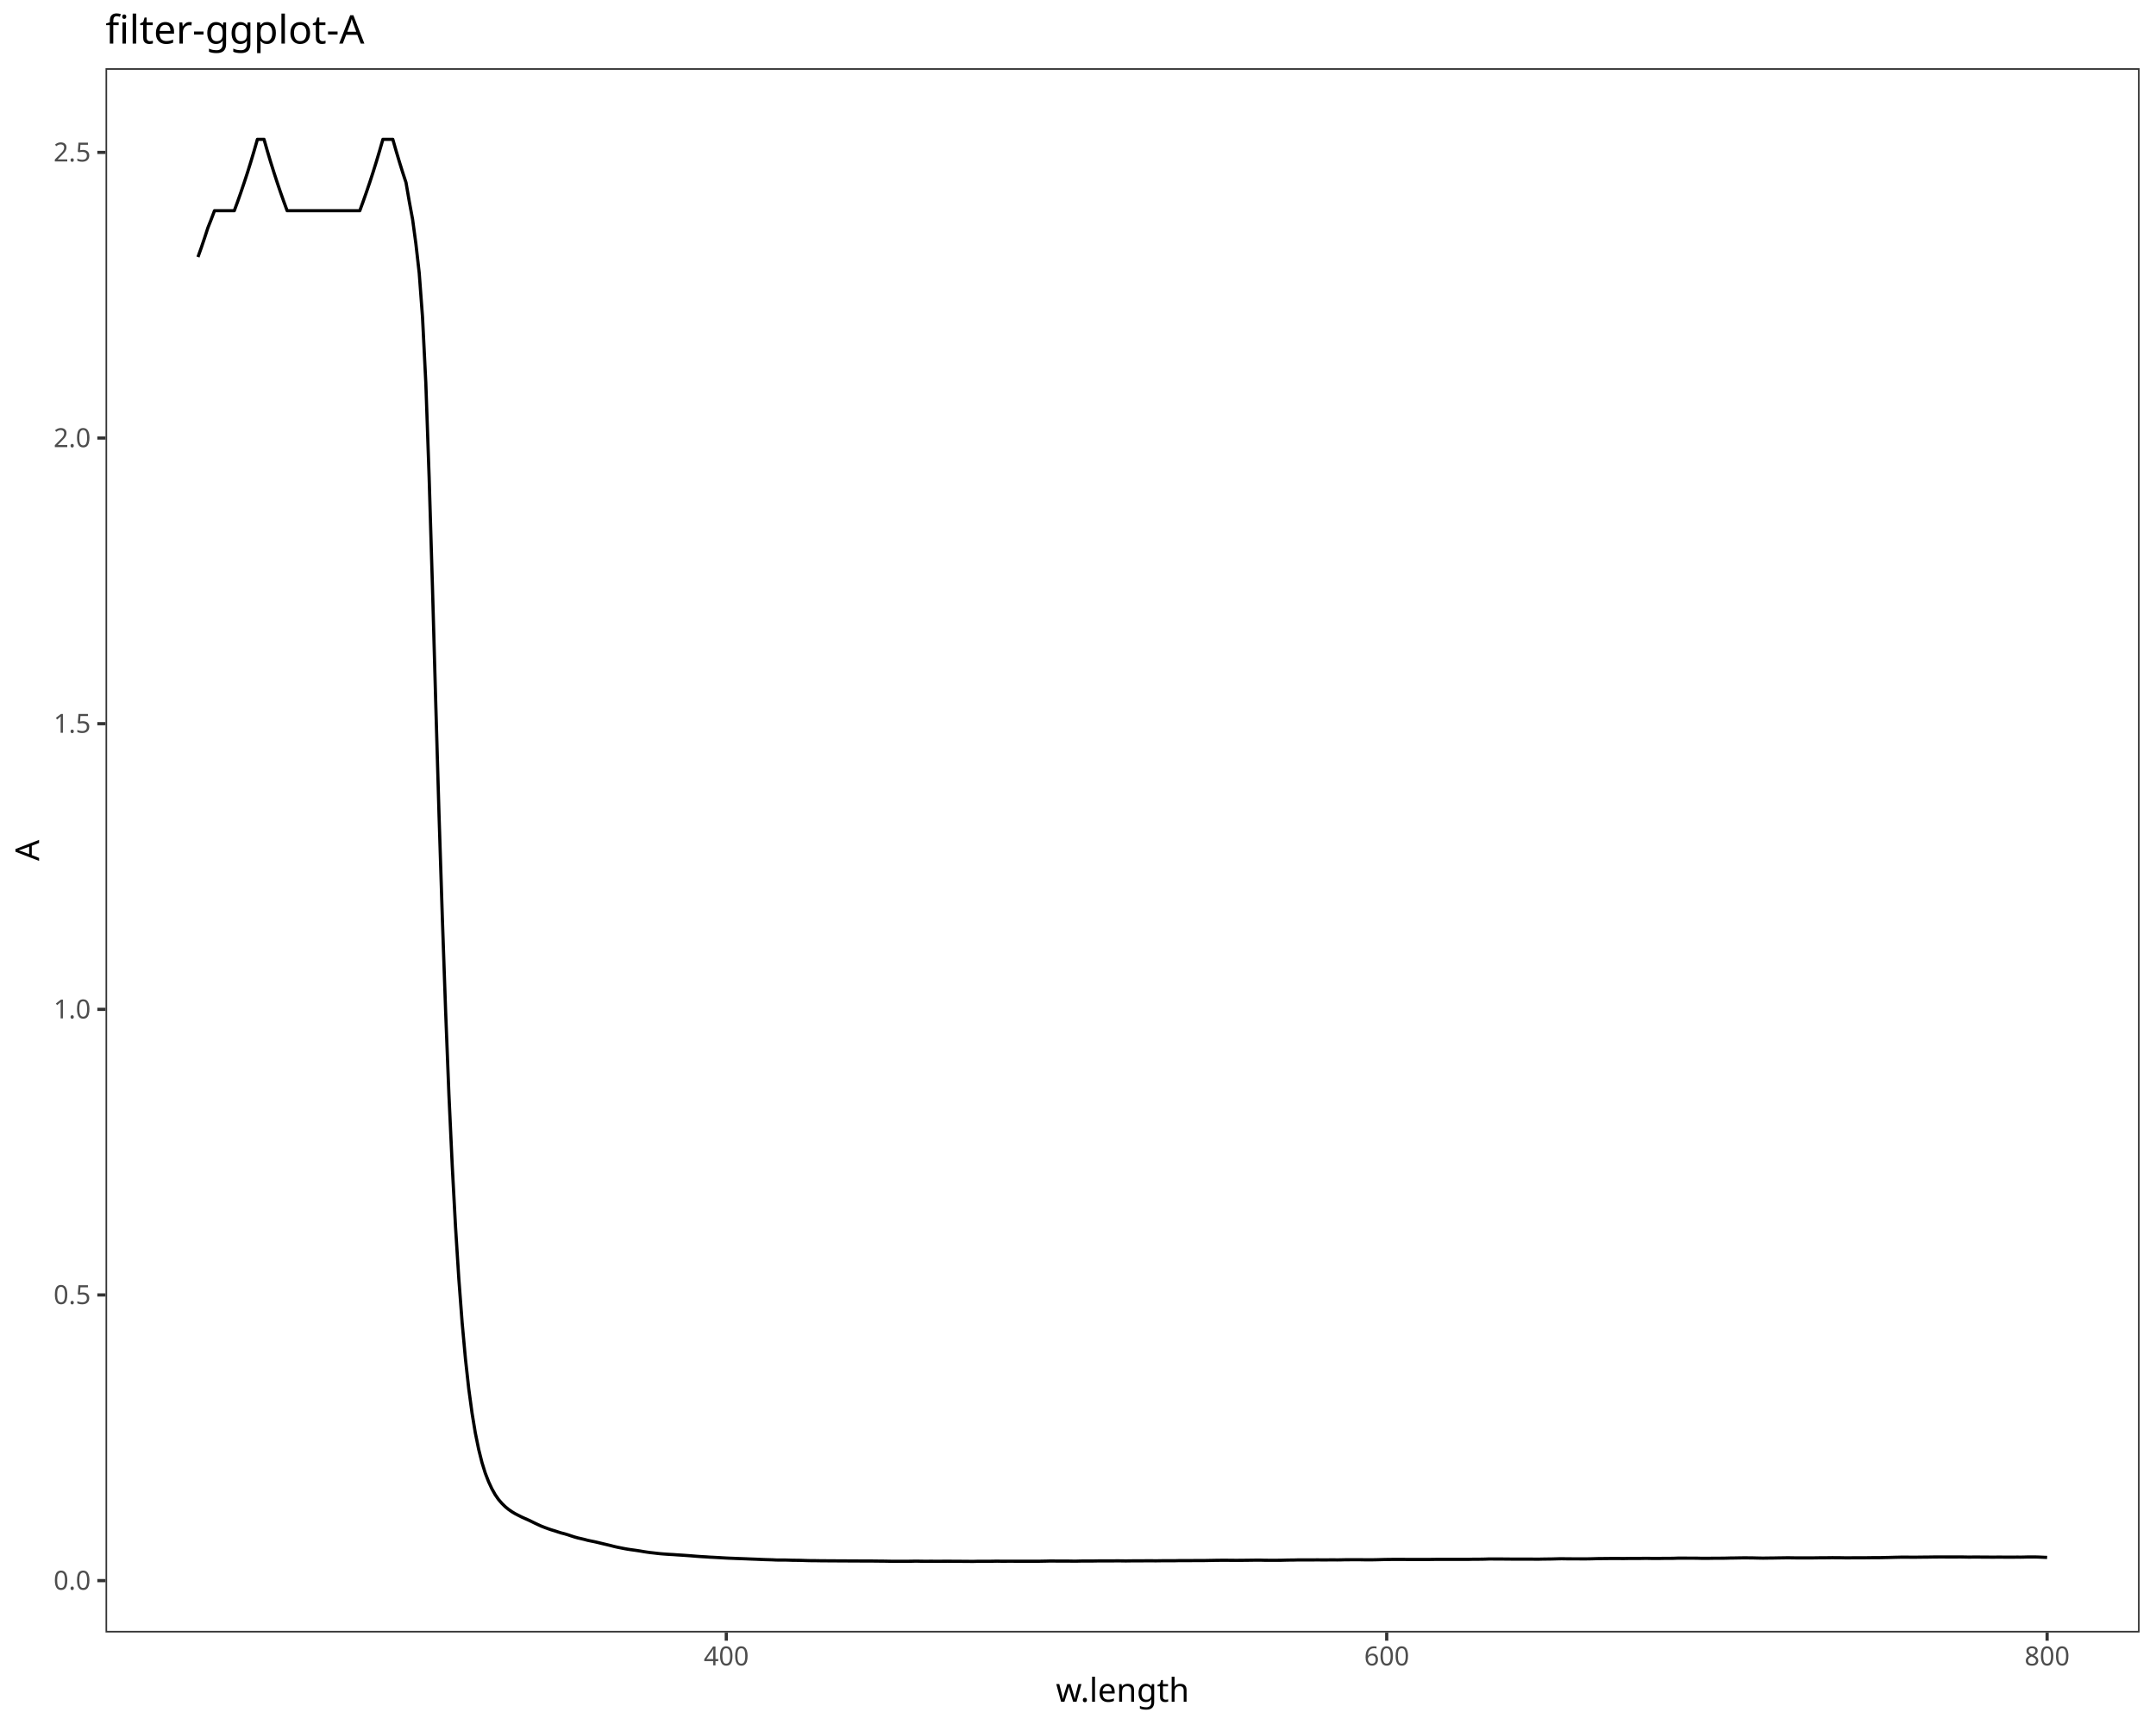
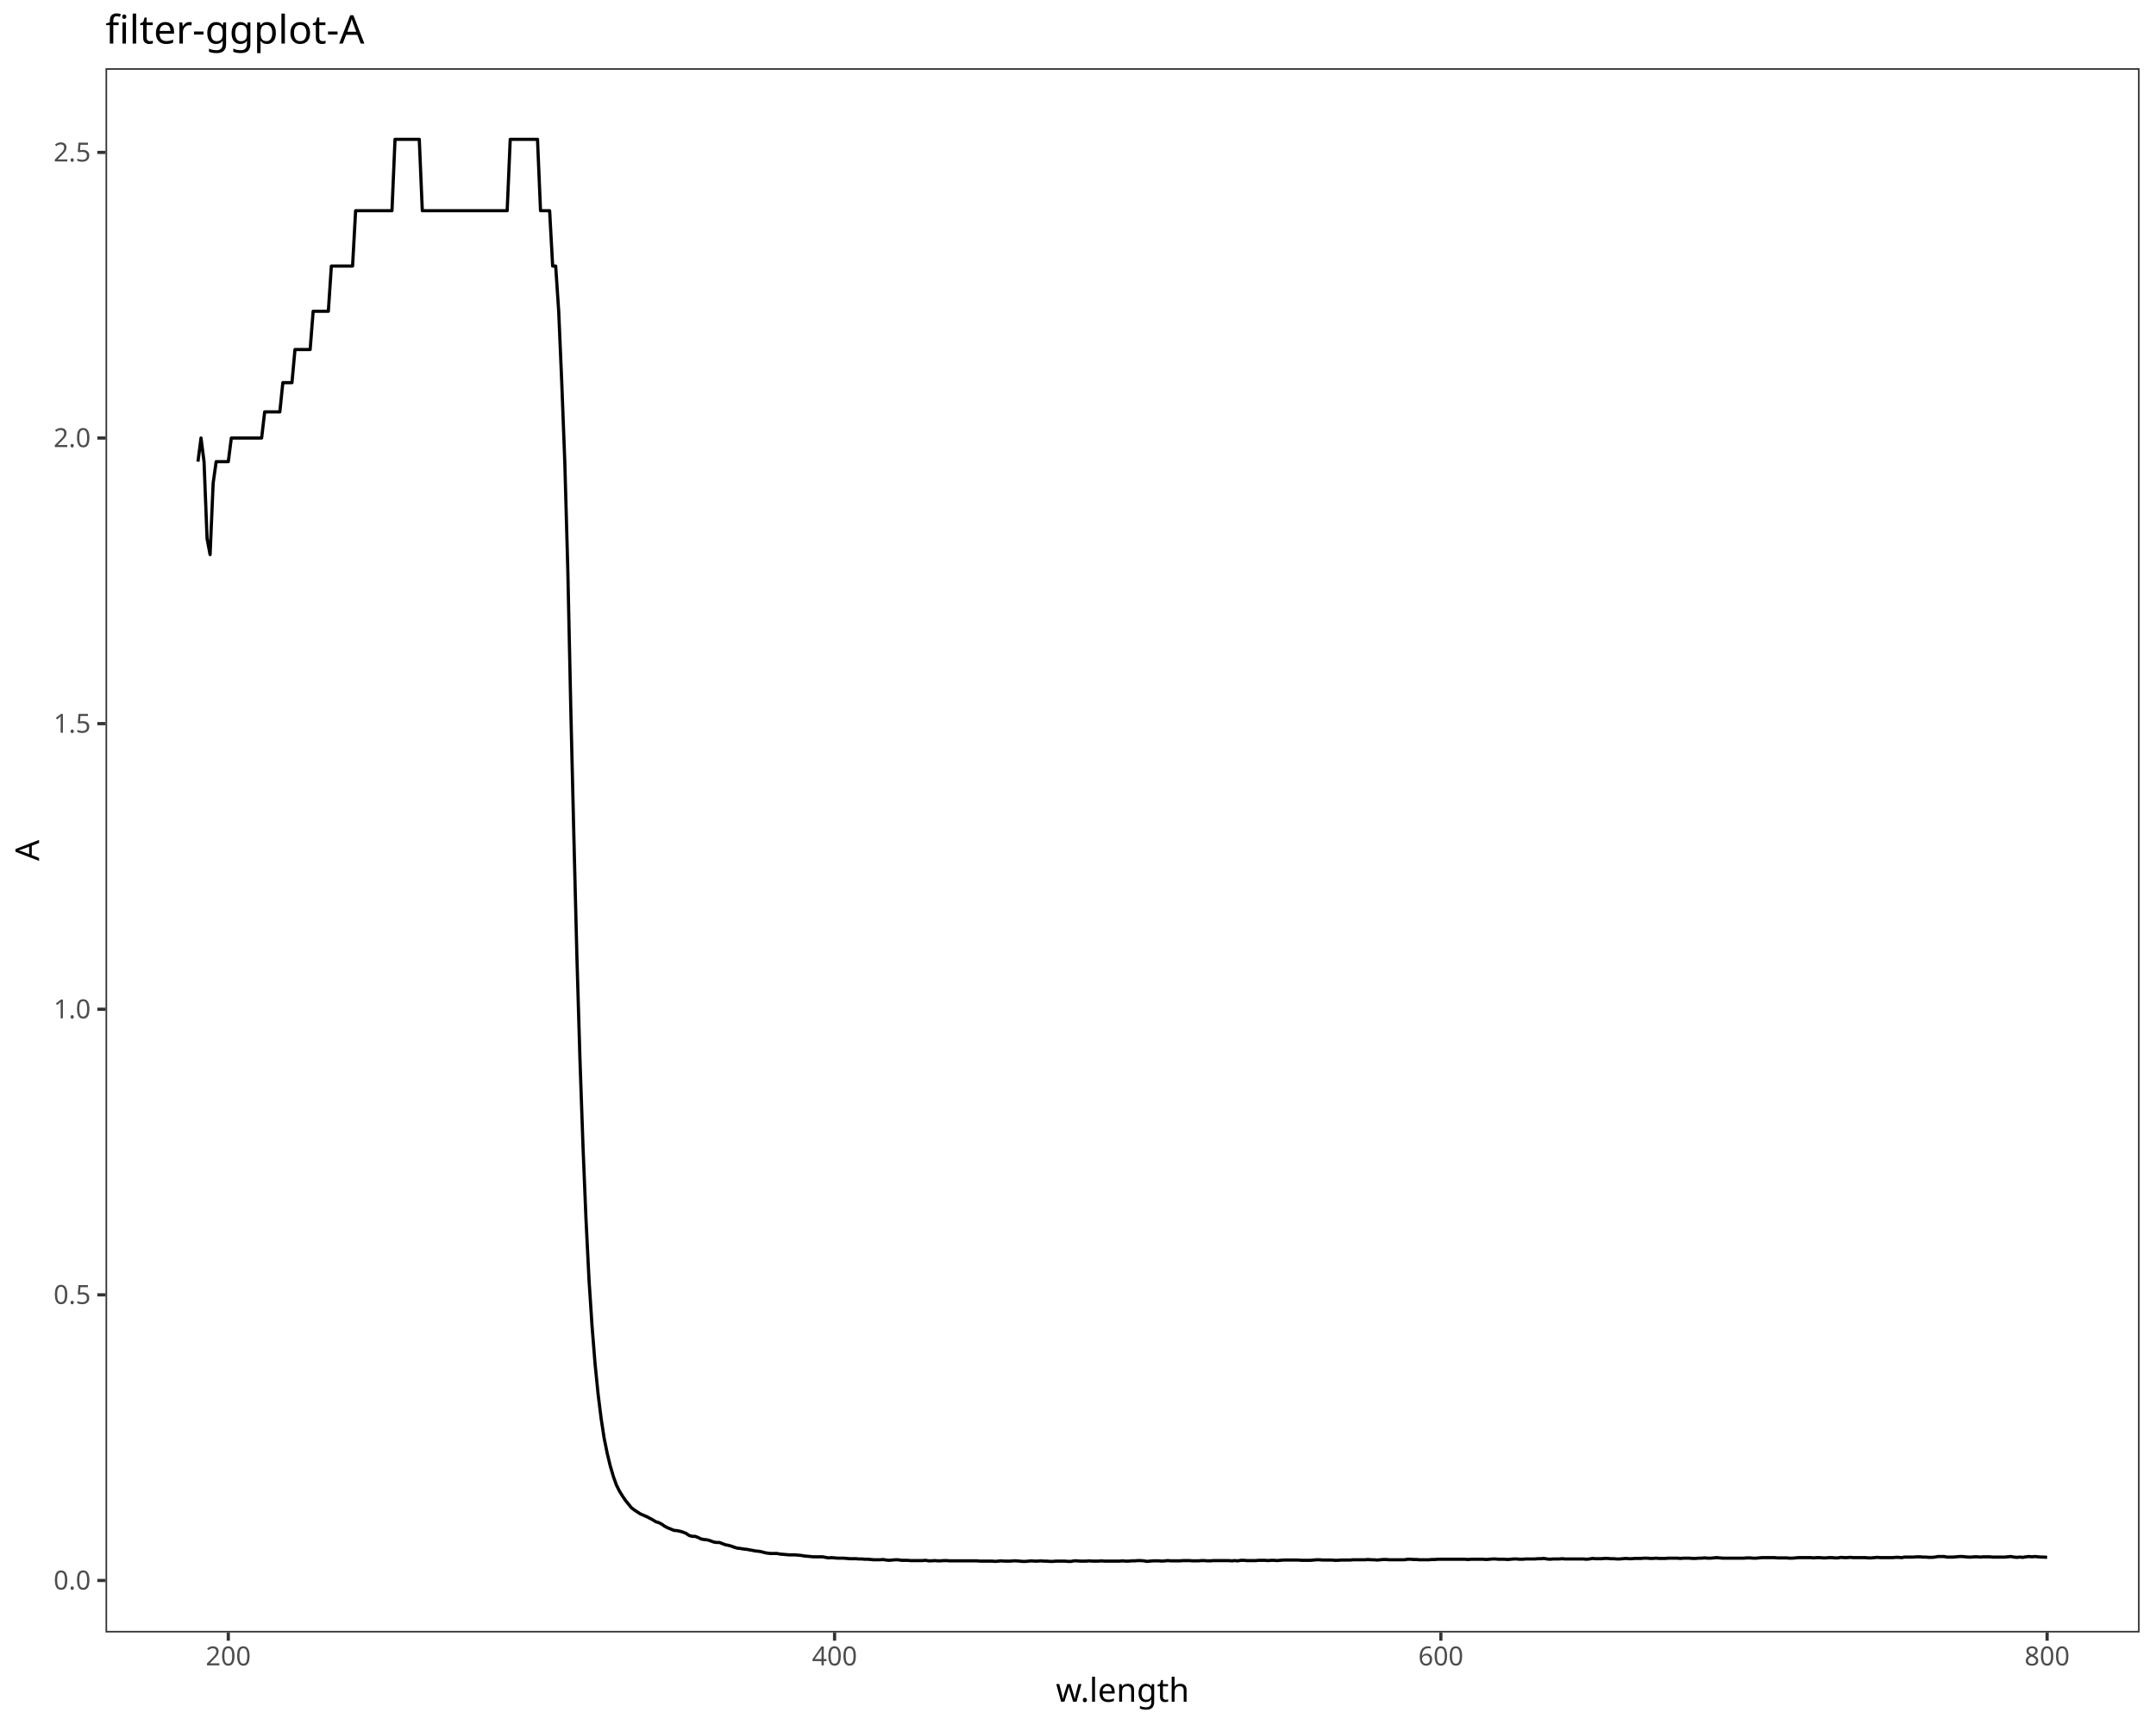
<svg xmlns="http://www.w3.org/2000/svg" class="svglite" data-engine-version="2.0" width="720.00pt" height="576.00pt" viewBox="0 0 720.00 576.00">
  <defs>
    <style type="text/css">
    .svglite line, .svglite polyline, .svglite polygon, .svglite path, .svglite rect, .svglite circle {
      fill: none;
      stroke: #000000;
      stroke-linecap: round;
      stroke-linejoin: round;
      stroke-miterlimit: 10.00;
    }
  </style>
  </defs>
  <rect width="100%" height="100%" style="stroke: none; fill: #FFFFFF;" />
  <defs>
    <clipPath id="cpMC4wMHw3MjAuMDB8MC4wMHw1NzYuMDA=">
      <rect x="0.00" y="0.00" width="720.00" height="576.00" />
    </clipPath>
  </defs>
  <g clip-path="url(#cpMC4wMHw3MjAuMDB8MC4wMHw1NzYuMDA=)">
    <rect x="0.00" y="0.00" width="720.00" height="576.00" style="stroke-width: 1.07; stroke: #FFFFFF; fill: #FFFFFF;" />
  </g>
  <defs>
    <clipPath id="cpMzUuMjR8NzE0LjUyfDIyLjc4fDU0NS4xMQ==">
      <rect x="35.24" y="22.78" width="679.28" height="522.33" />
    </clipPath>
  </defs>
  <g clip-path="url(#cpMzUuMjR8NzE0LjUyfDIyLjc4fDU0NS4xMQ==)">
    <rect x="35.24" y="22.78" width="679.28" height="522.33" style="stroke-width: 1.07; stroke: none; fill: #FFFFFF;" />
-     <polyline points="66.11,85.83 67.22,82.71 68.32,79.46 69.42,76.07 70.53,73.27 71.63,70.36 72.73,70.36 73.83,70.36 74.94,70.36 76.04,70.36 77.14,70.36 78.24,70.36 79.35,67.35 80.45,64.22 81.55,60.97 82.66,57.59 83.76,54.06 84.86,50.38 85.96,46.53 87.07,46.53 88.17,46.53 89.27,50.38 90.37,54.06 91.48,57.59 92.58,60.97 93.68,64.22 94.79,67.35 95.89,70.36 96.99,70.36 98.09,70.36 99.20,70.36 100.30,70.36 101.40,70.36 102.50,70.36 103.61,70.36 104.71,70.36 105.81,70.36 106.92,70.36 108.02,70.36 109.12,70.36 110.22,70.36 111.33,70.36 112.43,70.36 113.53,70.36 114.63,70.36 115.74,70.36 116.84,70.36 117.94,70.36 119.05,70.36 120.15,70.36 121.25,67.35 122.35,64.22 123.46,60.97 124.56,57.59 125.66,54.06 126.76,50.38 127.87,46.53 128.97,46.53 130.07,46.53 131.18,46.53 132.28,50.38 133.38,54.06 134.48,57.59 135.59,60.97 136.69,67.35 137.79,73.27 138.89,81.42 140.00,91.18 141.10,105.90 142.20,127.78 143.31,159.38 144.41,195.62 145.51,234.48 146.61,271.92 147.72,306.46 148.82,337.74 149.92,365.50 151.03,389.33 152.13,409.76 153.23,427.05 154.33,441.62 155.44,453.78 156.54,463.74 157.64,471.84 158.74,478.50 159.85,483.94 160.95,488.34 162.05,491.88 163.16,494.75 164.26,497.12 165.36,499.08 166.46,500.67 167.57,501.96 168.67,503.05 169.77,503.97 170.87,504.74 171.98,505.41 173.08,505.98 174.18,506.54 175.29,507.04 176.39,507.52 177.49,508.05 178.59,508.59 179.70,509.11 180.80,509.61 181.90,510.04 183.00,510.45 184.11,510.83 185.21,511.16 186.31,511.52 187.42,511.87 188.52,512.15 189.62,512.48 190.72,512.85 191.83,513.21 192.93,513.52 194.03,513.77 195.13,514.03 196.24,514.33 197.34,514.56 198.44,514.78 199.55,515.03 200.65,515.30 201.75,515.56 202.85,515.82 203.96,516.09 205.06,516.38 206.16,516.63 207.26,516.85 208.37,517.07 209.47,517.27 210.57,517.44 211.68,517.59 212.78,517.75 213.88,517.92 214.98,518.11 216.09,518.28 217.19,518.43 218.29,518.55 219.39,518.68 220.50,518.80 221.60,518.89 222.70,518.97 223.81,519.04 224.91,519.10 226.01,519.18 227.11,519.25 228.22,519.32 229.32,519.40 230.42,519.48 231.52,519.57 232.63,519.66 233.73,519.74 234.83,519.81 235.94,519.87 237.04,519.95 238.14,520.00 239.24,520.06 240.35,520.12 241.45,520.19 242.55,520.25 243.65,520.30 244.76,520.34 245.86,520.39 246.96,520.43 248.07,520.47 249.17,520.51 250.27,520.56 251.37,520.60 252.48,520.64 253.58,520.69 254.68,520.74 255.78,520.78 256.89,520.81 257.99,520.84 259.09,520.90 260.20,520.92 261.30,520.92 262.40,520.92 263.50,520.95 264.61,520.99 265.71,521.00 266.81,521.01 267.91,521.04 269.02,521.08 270.12,521.11 271.22,521.13 272.33,521.13 273.43,521.15 274.53,521.17 275.63,521.17 276.74,521.18 277.84,521.19 278.94,521.19 280.04,521.20 281.15,521.20 282.25,521.20 283.35,521.22 284.46,521.22 285.56,521.22 286.66,521.23 287.76,521.24 288.87,521.24 289.97,521.24 291.07,521.24 292.17,521.26 293.28,521.27 294.38,521.28 295.48,521.29 296.59,521.31 297.69,521.33 298.79,521.34 299.89,521.33 301.00,521.33 302.10,521.33 303.20,521.33 304.30,521.32 305.41,521.29 306.51,521.29 307.61,521.32 308.72,521.33 309.82,521.33 310.92,521.32 312.02,521.33 313.13,521.34 314.23,521.33 315.33,521.32 316.43,521.31 317.54,521.32 318.64,521.34 319.74,521.34 320.85,521.34 321.95,521.36 323.05,521.36 324.15,521.37 325.26,521.37 326.36,521.34 327.46,521.33 328.56,521.33 329.67,521.33 330.77,521.33 331.87,521.31 332.98,521.29 334.08,521.31 335.18,521.32 336.28,521.31 337.39,521.31 338.49,521.31 339.59,521.32 340.69,521.32 341.80,521.32 342.90,521.32 344.00,521.32 345.11,521.32 346.21,521.32 347.31,521.31 348.41,521.29 349.52,521.27 350.62,521.24 351.72,521.24 352.82,521.26 353.93,521.26 355.03,521.26 356.13,521.26 357.24,521.27 358.34,521.29 359.44,521.29 360.54,521.26 361.65,521.24 362.75,521.24 363.85,521.24 364.95,521.24 366.06,521.22 367.16,521.20 368.26,521.20 369.37,521.20 370.47,521.20 371.57,521.20 372.67,521.19 373.78,521.19 374.88,521.20 375.98,521.22 377.08,521.20 378.19,521.19 379.29,521.18 380.39,521.18 381.50,521.18 382.60,521.17 383.70,521.17 384.80,521.17 385.91,521.18 387.01,521.17 388.11,521.15 389.21,521.15 390.32,521.15 391.42,521.14 392.52,521.14 393.63,521.11 394.73,521.11 395.83,521.11 396.93,521.11 398.04,521.10 399.14,521.09 400.24,521.09 401.34,521.09 402.45,521.08 403.55,521.06 404.65,521.04 405.76,521.02 406.86,521.01 407.96,520.99 409.06,520.99 410.17,521.00 411.27,521.01 412.37,521.02 413.47,521.02 414.58,521.01 415.68,521.00 416.78,520.99 417.89,520.97 418.99,520.96 420.09,520.95 421.19,520.96 422.30,520.99 423.40,521.00 424.50,521.00 425.61,521.00 426.71,521.00 427.81,520.99 428.91,520.96 430.02,520.93 431.12,520.92 432.22,520.91 433.32,520.88 434.43,520.87 435.53,520.87 436.63,520.88 437.74,520.88 438.84,520.87 439.94,520.86 441.04,520.87 442.15,520.87 443.25,520.87 444.35,520.86 445.45,520.86 446.56,520.87 447.66,520.86 448.76,520.83 449.87,520.82 450.97,520.81 452.07,520.81 453.17,520.81 454.28,520.81 455.38,520.83 456.48,520.84 457.58,520.84 458.69,520.83 459.79,520.81 460.89,520.78 462.00,520.75 463.10,520.73 464.20,520.72 465.30,520.70 466.41,520.70 467.51,520.70 468.61,520.70 469.71,520.72 470.82,520.72 471.92,520.72 473.02,520.72 474.13,520.72 475.23,520.72 476.33,520.73 477.43,520.72 478.54,520.70 479.64,520.69 480.74,520.69 481.84,520.69 482.95,520.69 484.05,520.69 485.15,520.69 486.26,520.69 487.36,520.69 488.46,520.69 489.56,520.69 490.67,520.68 491.77,520.65 492.87,520.64 493.97,520.64 495.08,520.63 496.18,520.60 497.28,520.56 498.39,520.56 499.49,520.57 500.59,520.57 501.69,520.57 502.80,520.59 503.90,520.59 505.00,520.61 506.10,520.61 507.21,520.60 508.31,520.60 509.41,520.60 510.52,520.60 511.62,520.61 512.72,520.63 513.82,520.63 514.93,520.60 516.03,520.59 517.13,520.57 518.23,520.56 519.34,520.53 520.44,520.50 521.54,520.48 522.65,520.50 523.75,520.51 524.85,520.52 525.95,520.52 527.06,520.52 528.16,520.53 529.26,520.53 530.36,520.52 531.47,520.50 532.57,520.47 533.67,520.44 534.78,520.43 535.88,520.42 536.98,520.41 538.08,520.39 539.19,520.39 540.29,520.39 541.39,520.41 542.49,520.41 543.60,520.39 544.70,520.38 545.80,520.38 546.91,520.38 548.01,520.37 549.11,520.35 550.21,520.35 551.32,520.37 552.42,520.38 553.52,520.38 554.62,520.37 555.73,520.35 556.83,520.35 557.93,520.35 559.04,520.33 560.14,520.29 561.24,520.28 562.34,520.28 563.45,520.29 564.55,520.29 565.65,520.29 566.75,520.30 567.86,520.33 568.96,520.34 570.06,520.34 571.17,520.33 572.27,520.31 573.37,520.31 574.47,520.31 575.58,520.30 576.68,520.28 577.78,520.25 578.88,520.24 579.99,520.22 581.09,520.20 582.19,520.19 583.30,520.19 584.40,520.20 585.50,520.21 586.60,520.24 587.71,520.26 588.81,520.28 589.91,520.26 591.01,520.25 592.12,520.24 593.22,520.22 594.32,520.20 595.43,520.19 596.53,520.17 597.63,520.17 598.73,520.19 599.84,520.20 600.94,520.20 602.04,520.20 603.14,520.20 604.25,520.21 605.35,520.20 606.45,520.19 607.56,520.17 608.66,520.16 609.76,520.16 610.86,520.15 611.97,520.13 613.07,520.15 614.17,520.15 615.27,520.16 616.38,520.19 617.48,520.19 618.58,520.17 619.69,520.17 620.79,520.17 621.89,520.17 622.99,520.16 624.10,520.15 625.20,520.13 626.30,520.13 627.40,520.13 628.51,520.11 629.61,520.08 630.71,520.06 631.82,520.03 632.92,520.00 634.02,519.98 635.12,519.95 636.23,519.95 637.33,519.96 638.43,519.98 639.53,519.98 640.64,519.96 641.74,519.95 642.84,519.93 643.95,519.93 645.05,519.91 646.15,519.90 647.25,519.89 648.36,519.89 649.46,519.89 650.56,519.90 651.66,519.90 652.77,519.90 653.87,519.89 654.97,519.89 656.08,519.91 657.18,519.93 658.28,519.93 659.38,519.91 660.49,519.91 661.59,519.93 662.69,519.94 663.79,519.94 664.90,519.95 666.00,519.95 667.10,519.94 668.21,519.94 669.31,519.95 670.41,519.95 671.51,519.96 672.62,519.95 673.72,519.94 674.82,519.95 675.92,519.93 677.03,519.90 678.13,519.90 679.23,519.89 680.34,519.91 681.44,519.95 682.54,520.00 683.64,520.04 " style="stroke-width: 1.07; stroke-linecap: butt;" />
+     <polyline points="66.11,154.15 67.13,146.26 68.14,154.15 69.15,179.85 70.16,185.19 71.18,161.36 72.19,154.15 73.20,154.15 74.21,154.15 75.23,154.15 76.24,154.15 77.25,146.26 78.26,146.26 79.28,146.26 80.29,146.26 81.30,146.26 82.31,146.26 83.32,146.26 84.34,146.26 85.35,146.26 86.36,146.26 87.37,146.26 88.39,137.53 89.40,137.53 90.41,137.53 91.42,137.53 92.44,137.53 93.45,137.53 94.46,127.77 95.47,127.77 96.49,127.77 97.50,127.77 98.51,116.71 99.52,116.71 100.53,116.71 101.55,116.71 102.56,116.71 103.57,116.71 104.58,103.94 105.60,103.94 106.61,103.94 107.62,103.94 108.63,103.94 109.65,103.94 110.66,88.84 111.67,88.84 112.68,88.84 113.69,88.84 114.71,88.84 115.72,88.84 116.73,88.84 117.74,88.84 118.76,70.36 119.77,70.36 120.78,70.36 121.79,70.36 122.81,70.36 123.82,70.36 124.83,70.36 125.84,70.36 126.86,70.36 127.87,70.36 128.88,70.36 129.89,70.36 130.90,70.36 131.92,46.53 132.93,46.53 133.94,46.53 134.95,46.53 135.97,46.53 136.98,46.53 137.99,46.53 139.00,46.53 140.02,46.53 141.03,70.36 142.04,70.36 143.05,70.36 144.07,70.36 145.08,70.36 146.09,70.36 147.10,70.36 148.11,70.36 149.13,70.36 150.14,70.36 151.15,70.36 152.16,70.36 153.18,70.36 154.19,70.36 155.20,70.36 156.21,70.36 157.23,70.36 158.24,70.36 159.25,70.36 160.26,70.36 161.27,70.36 162.29,70.36 163.30,70.36 164.31,70.36 165.32,70.36 166.34,70.36 167.35,70.36 168.36,70.36 169.37,70.36 170.39,46.53 171.40,46.53 172.41,46.53 173.42,46.53 174.44,46.53 175.45,46.53 176.46,46.53 177.47,46.53 178.48,46.53 179.50,46.53 180.51,70.36 181.52,70.36 182.53,70.36 183.55,70.36 184.56,88.84 185.57,88.84 186.58,103.94 187.60,127.77 188.61,154.15 189.62,190.22 190.63,237.27 191.65,279.58 192.66,319.54 193.67,353.47 194.68,382.40 195.69,407.07 196.71,427.45 197.72,442.88 198.73,455.48 199.74,465.55 200.76,473.73 201.77,480.30 202.78,485.29 203.79,489.47 204.81,492.94 205.82,495.79 206.83,497.84 207.84,499.48 208.86,500.99 209.87,502.23 210.88,503.47 211.89,504.24 212.90,504.90 213.92,505.55 214.93,505.98 215.94,506.41 216.95,506.94 217.97,507.48 218.98,508.11 219.99,508.42 221.00,508.94 222.02,509.67 223.03,510.18 224.04,510.59 225.05,511.00 226.06,511.10 227.08,511.30 228.09,511.60 229.10,512.00 230.11,512.70 231.13,513.00 232.14,513.00 233.15,513.39 234.16,513.89 235.18,514.08 236.19,514.18 237.20,514.47 238.21,514.86 239.23,515.05 240.24,515.05 241.25,515.44 242.26,515.82 243.27,516.01 244.29,516.30 245.30,516.68 246.31,516.96 247.32,517.06 248.34,517.24 249.35,517.34 250.36,517.53 251.37,517.71 252.39,517.90 253.40,517.99 254.41,518.18 255.42,518.46 256.44,518.64 257.45,518.73 258.46,518.73 259.47,518.73 260.48,518.92 261.50,519.01 262.51,519.10 263.52,519.19 264.53,519.19 265.55,519.19 266.56,519.29 267.57,519.38 268.58,519.56 269.60,519.65 270.61,519.74 271.62,519.84 272.63,519.84 273.65,519.84 274.66,519.84 275.67,520.02 276.68,520.20 277.69,520.11 278.71,520.20 279.72,520.29 280.73,520.29 281.74,520.29 282.76,520.38 283.77,520.47 284.78,520.47 285.79,520.47 286.81,520.56 287.82,520.56 288.83,520.65 289.84,520.65 290.85,520.74 291.87,520.83 292.88,520.83 293.89,520.83 294.90,520.74 295.92,520.92 296.93,521.01 297.94,520.92 298.95,520.83 299.97,520.83 300.98,521.01 301.99,521.01 303.00,521.01 304.02,521.10 305.03,521.10 306.04,521.10 307.05,521.10 308.06,521.10 309.08,521.01 310.09,521.19 311.10,521.19 312.11,521.10 313.13,521.19 314.14,521.19 315.15,521.10 316.16,521.10 317.18,521.19 318.19,521.19 319.20,521.19 320.21,521.19 321.23,521.19 322.24,521.19 323.25,521.19 324.26,521.19 325.27,521.19 326.29,521.19 327.30,521.28 328.31,521.28 329.32,521.28 330.34,521.28 331.35,521.28 332.36,521.37 333.37,521.28 334.39,521.19 335.40,521.28 336.41,521.28 337.42,521.28 338.44,521.19 339.45,521.19 340.46,521.28 341.47,521.37 342.48,521.37 343.50,521.28 344.51,521.19 345.52,521.28 346.53,521.28 347.55,521.19 348.56,521.28 349.57,521.28 350.58,521.37 351.60,521.37 352.61,521.28 353.62,521.28 354.63,521.28 355.64,521.28 356.66,521.37 357.67,521.37 358.68,521.19 359.69,521.19 360.71,521.28 361.72,521.28 362.73,521.28 363.74,521.19 364.76,521.28 365.77,521.28 366.78,521.28 367.79,521.19 368.81,521.28 369.82,521.28 370.83,521.28 371.84,521.28 372.85,521.28 373.87,521.28 374.88,521.19 375.89,521.28 376.90,521.28 377.92,521.19 378.93,521.19 379.94,521.10 380.95,521.10 381.97,521.19 382.98,521.37 383.99,521.28 385.00,521.19 386.02,521.19 387.03,521.19 388.04,521.28 389.05,521.19 390.06,521.10 391.08,521.19 392.09,521.19 393.10,521.19 394.11,521.19 395.13,521.10 396.14,521.10 397.15,521.10 398.16,521.19 399.18,521.19 400.19,521.19 401.20,521.10 402.21,521.10 403.23,521.19 404.24,521.19 405.25,521.10 406.26,521.10 407.27,521.10 408.29,521.10 409.30,521.10 410.31,521.10 411.32,521.19 412.34,521.10 413.35,521.19 414.36,521.01 415.37,521.01 416.39,521.10 417.40,521.10 418.41,521.10 419.42,521.10 420.43,521.01 421.45,521.01 422.46,521.01 423.47,521.10 424.48,521.01 425.50,521.01 426.51,521.10 427.52,521.01 428.53,520.92 429.55,520.92 430.56,520.92 431.57,520.92 432.58,520.92 433.60,520.92 434.61,521.01 435.62,521.01 436.63,521.01 437.64,521.01 438.66,520.92 439.67,520.83 440.68,520.83 441.69,520.92 442.71,520.92 443.72,520.92 444.73,520.92 445.74,521.01 446.76,521.01 447.77,520.92 448.78,520.92 449.79,520.92 450.81,520.92 451.82,520.83 452.83,520.83 453.84,520.83 454.85,520.83 455.87,520.83 456.88,520.74 457.89,520.83 458.90,520.83 459.92,520.92 460.93,520.83 461.94,520.74 462.95,520.74 463.97,520.83 464.98,520.83 465.99,520.83 467.00,520.83 468.01,520.83 469.03,520.83 470.04,520.65 471.05,520.65 472.06,520.74 473.08,520.74 474.09,520.83 475.10,520.83 476.11,520.83 477.13,520.83 478.14,520.74 479.15,520.74 480.16,520.65 481.18,520.65 482.19,520.65 483.20,520.65 484.21,520.65 485.22,520.65 486.24,520.65 487.25,520.65 488.26,520.65 489.27,520.65 490.29,520.74 491.30,520.65 492.31,520.65 493.32,520.65 494.34,520.65 495.35,520.65 496.36,520.74 497.37,520.65 498.39,520.56 499.40,520.56 500.41,520.65 501.42,520.65 502.43,520.65 503.45,520.74 504.46,520.65 505.47,520.56 506.48,520.56 507.50,520.65 508.51,520.65 509.52,520.56 510.53,520.56 511.55,520.56 512.56,520.56 513.57,520.47 514.58,520.47 515.60,520.38 516.61,520.56 517.62,520.65 518.63,520.56 519.64,520.56 520.66,520.56 521.67,520.47 522.68,520.56 523.69,520.56 524.71,520.56 525.72,520.56 526.73,520.56 527.74,520.56 528.76,520.56 529.77,520.65 530.78,520.56 531.79,520.38 532.80,520.47 533.82,520.47 534.83,520.47 535.84,520.38 536.85,520.38 537.87,520.47 538.88,520.47 539.89,520.56 540.90,520.56 541.92,520.47 542.93,520.38 543.94,520.47 544.95,520.47 545.97,520.38 546.98,520.38 547.99,520.38 549.00,520.29 550.01,520.29 551.03,520.38 552.04,520.38 553.05,520.29 554.06,520.38 555.08,520.38 556.09,520.38 557.10,520.29 558.11,520.29 559.13,520.29 560.14,520.29 561.15,520.38 562.16,520.29 563.18,520.29 564.19,520.29 565.20,520.38 566.21,520.38 567.22,520.29 568.24,520.29 569.25,520.20 570.26,520.29 571.27,520.29 572.29,520.20 573.30,520.11 574.31,520.20 575.32,520.29 576.34,520.29 577.35,520.29 578.36,520.29 579.37,520.29 580.39,520.29 581.40,520.29 582.41,520.29 583.42,520.20 584.43,520.20 585.45,520.29 586.46,520.29 587.47,520.20 588.48,520.11 589.50,520.11 590.51,520.11 591.52,520.11 592.53,520.11 593.55,520.20 594.56,520.20 595.57,520.20 596.58,520.20 597.59,520.29 598.61,520.29 599.62,520.20 600.63,520.11 601.64,520.11 602.66,520.11 603.67,520.11 604.68,520.11 605.69,520.20 606.71,520.11 607.72,520.11 608.73,520.20 609.74,520.20 610.76,520.11 611.77,520.11 612.78,520.20 613.79,520.20 614.80,520.02 615.82,520.11 616.83,520.11 617.84,520.02 618.85,520.11 619.87,520.11 620.88,520.11 621.89,520.11 622.90,520.11 623.92,520.20 624.93,520.20 625.94,520.11 626.95,520.02 627.97,520.11 628.98,520.11 629.99,520.11 631.00,520.11 632.01,520.11 633.03,520.02 634.04,520.02 635.05,520.11 636.06,519.93 637.08,519.93 638.09,519.93 639.10,519.93 640.11,519.84 641.13,519.84 642.14,519.93 643.15,519.93 644.16,520.02 645.18,520.02 646.19,519.93 647.20,519.74 648.21,519.74 649.22,519.74 650.24,519.93 651.25,519.93 652.26,519.93 653.27,519.84 654.29,519.74 655.30,519.74 656.31,519.84 657.32,519.93 658.34,519.93 659.35,519.84 660.36,519.84 661.37,519.93 662.38,519.84 663.40,519.84 664.41,519.84 665.42,519.93 666.43,519.93 667.45,519.93 668.46,519.93 669.47,519.93 670.48,519.84 671.50,519.74 672.51,519.93 673.52,520.02 674.53,519.93 675.55,520.02 676.56,519.84 677.57,519.74 678.58,519.84 679.59,519.74 680.61,519.84 681.62,519.93 682.63,519.93 683.64,520.02 " style="stroke-width: 1.07; stroke-linecap: butt;" />
    <rect x="35.24" y="22.78" width="679.28" height="522.33" style="stroke-width: 1.07; stroke: #333333;" />
  </g>
  <g clip-path="url(#cpMC4wMHw3MjAuMDB8MC4wMHw1NzYuMDA=)">
-     <text x="30.31" y="530.82" text-anchor="end" style="font-size: 8.80px; fill: #4D4D4D; font-family: sans;" textLength="12.23px" lengthAdjust="spacingAndGlyphs">0.0</text>
-     <text x="30.31" y="435.44" text-anchor="end" style="font-size: 8.80px; fill: #4D4D4D; font-family: sans;" textLength="12.23px" lengthAdjust="spacingAndGlyphs">0.5</text>
-     <text x="30.31" y="340.06" text-anchor="end" style="font-size: 8.80px; fill: #4D4D4D; font-family: sans;" textLength="12.23px" lengthAdjust="spacingAndGlyphs">1.0</text>
-     <text x="30.31" y="244.68" text-anchor="end" style="font-size: 8.80px; fill: #4D4D4D; font-family: sans;" textLength="12.23px" lengthAdjust="spacingAndGlyphs">1.5</text>
-     <text x="30.31" y="149.30" text-anchor="end" style="font-size: 8.80px; fill: #4D4D4D; font-family: sans;" textLength="12.23px" lengthAdjust="spacingAndGlyphs">2.0</text>
+     <text x="30.31" y="530.77" text-anchor="end" style="font-size: 8.80px; fill: #4D4D4D; font-family: sans;" textLength="12.23px" lengthAdjust="spacingAndGlyphs">0.0</text>
+     <text x="30.31" y="435.40" text-anchor="end" style="font-size: 8.80px; fill: #4D4D4D; font-family: sans;" textLength="12.23px" lengthAdjust="spacingAndGlyphs">0.5</text>
+     <text x="30.31" y="340.03" text-anchor="end" style="font-size: 8.80px; fill: #4D4D4D; font-family: sans;" textLength="12.23px" lengthAdjust="spacingAndGlyphs">1.0</text>
+     <text x="30.31" y="244.66" text-anchor="end" style="font-size: 8.80px; fill: #4D4D4D; font-family: sans;" textLength="12.23px" lengthAdjust="spacingAndGlyphs">1.5</text>
+     <text x="30.31" y="149.29" text-anchor="end" style="font-size: 8.80px; fill: #4D4D4D; font-family: sans;" textLength="12.23px" lengthAdjust="spacingAndGlyphs">2.0</text>
    <text x="30.31" y="53.92" text-anchor="end" style="font-size: 8.80px; fill: #4D4D4D; font-family: sans;" textLength="12.23px" lengthAdjust="spacingAndGlyphs">2.5</text>
-     <polyline points="32.50,527.79 35.24,527.79 " style="stroke-width: 1.07; stroke: #333333; stroke-linecap: butt;" />
-     <polyline points="32.50,432.41 35.24,432.41 " style="stroke-width: 1.07; stroke: #333333; stroke-linecap: butt;" />
-     <polyline points="32.50,337.03 35.24,337.03 " style="stroke-width: 1.07; stroke: #333333; stroke-linecap: butt;" />
-     <polyline points="32.50,241.65 35.24,241.65 " style="stroke-width: 1.07; stroke: #333333; stroke-linecap: butt;" />
-     <polyline points="32.50,146.27 35.24,146.27 " style="stroke-width: 1.07; stroke: #333333; stroke-linecap: butt;" />
+     <polyline points="32.50,527.74 35.24,527.74 " style="stroke-width: 1.07; stroke: #333333; stroke-linecap: butt;" />
+     <polyline points="32.50,432.37 35.24,432.37 " style="stroke-width: 1.07; stroke: #333333; stroke-linecap: butt;" />
+     <polyline points="32.50,337.00 35.24,337.00 " style="stroke-width: 1.07; stroke: #333333; stroke-linecap: butt;" />
+     <polyline points="32.50,241.63 35.24,241.63 " style="stroke-width: 1.07; stroke: #333333; stroke-linecap: butt;" />
+     <polyline points="32.50,146.26 35.24,146.26 " style="stroke-width: 1.07; stroke: #333333; stroke-linecap: butt;" />
    <polyline points="32.50,50.89 35.24,50.89 " style="stroke-width: 1.07; stroke: #333333; stroke-linecap: butt;" />
-     <polyline points="242.55,547.85 242.55,545.11 " style="stroke-width: 1.07; stroke: #333333; stroke-linecap: butt;" />
-     <polyline points="463.10,547.85 463.10,545.11 " style="stroke-width: 1.07; stroke: #333333; stroke-linecap: butt;" />
+     <polyline points="76.24,547.85 76.24,545.11 " style="stroke-width: 1.07; stroke: #333333; stroke-linecap: butt;" />
+     <polyline points="278.71,547.85 278.71,545.11 " style="stroke-width: 1.07; stroke: #333333; stroke-linecap: butt;" />
+     <polyline points="481.18,547.85 481.18,545.11 " style="stroke-width: 1.07; stroke: #333333; stroke-linecap: butt;" />
    <polyline points="683.64,547.85 683.64,545.11 " style="stroke-width: 1.07; stroke: #333333; stroke-linecap: butt;" />
-     <text x="242.55" y="556.10" text-anchor="middle" style="font-size: 8.80px; fill: #4D4D4D; font-family: sans;" textLength="14.68px" lengthAdjust="spacingAndGlyphs">400</text>
-     <text x="463.10" y="556.10" text-anchor="middle" style="font-size: 8.80px; fill: #4D4D4D; font-family: sans;" textLength="14.68px" lengthAdjust="spacingAndGlyphs">600</text>
+     <text x="76.24" y="556.10" text-anchor="middle" style="font-size: 8.80px; fill: #4D4D4D; font-family: sans;" textLength="14.68px" lengthAdjust="spacingAndGlyphs">200</text>
+     <text x="278.71" y="556.10" text-anchor="middle" style="font-size: 8.80px; fill: #4D4D4D; font-family: sans;" textLength="14.68px" lengthAdjust="spacingAndGlyphs">400</text>
+     <text x="481.18" y="556.10" text-anchor="middle" style="font-size: 8.80px; fill: #4D4D4D; font-family: sans;" textLength="14.68px" lengthAdjust="spacingAndGlyphs">600</text>
    <text x="683.64" y="556.10" text-anchor="middle" style="font-size: 8.80px; fill: #4D4D4D; font-family: sans;" textLength="14.68px" lengthAdjust="spacingAndGlyphs">800</text>
    <text x="374.88" y="568.24" text-anchor="middle" style="font-size: 11.00px; font-family: sans;" textLength="40.97px" lengthAdjust="spacingAndGlyphs">w.length</text>
    <text transform="translate(13.05,283.95) rotate(-90)" text-anchor="middle" style="font-size: 11.00px; font-family: sans;" textLength="7.34px" lengthAdjust="spacingAndGlyphs">A</text>
    <text x="35.24" y="14.56" style="font-size: 13.20px; font-family: sans;" textLength="78.50px" lengthAdjust="spacingAndGlyphs">filter-ggplot-A</text>
  </g>
</svg>
